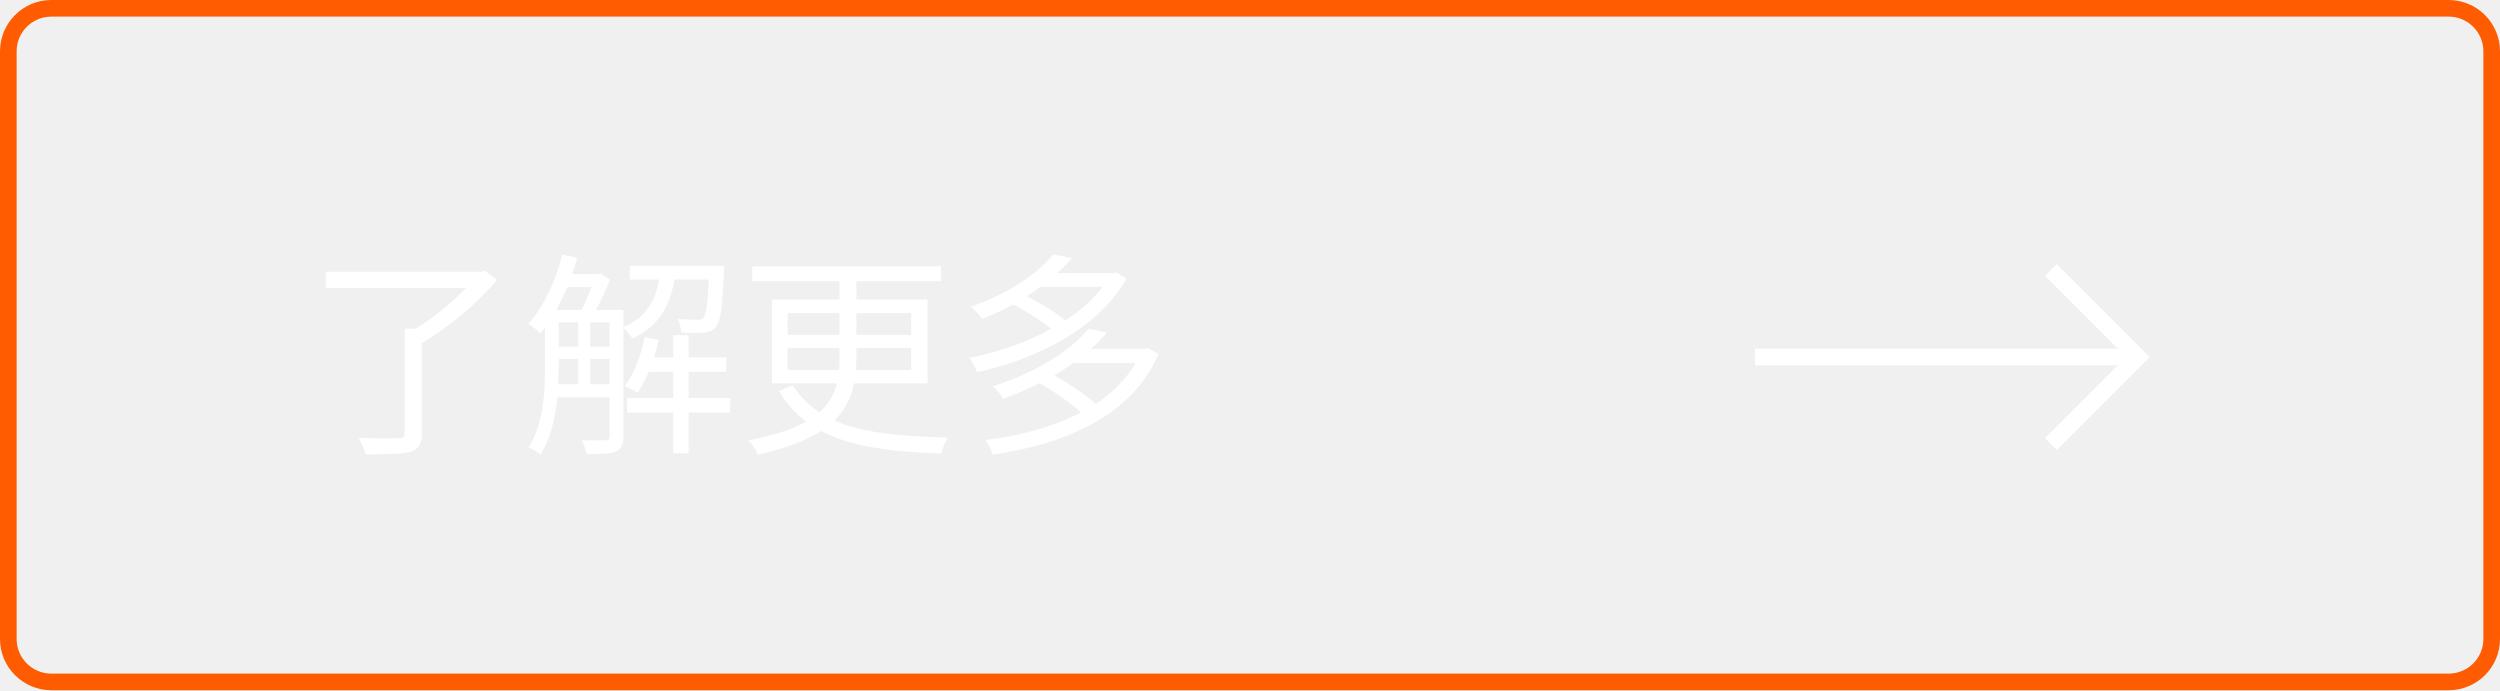
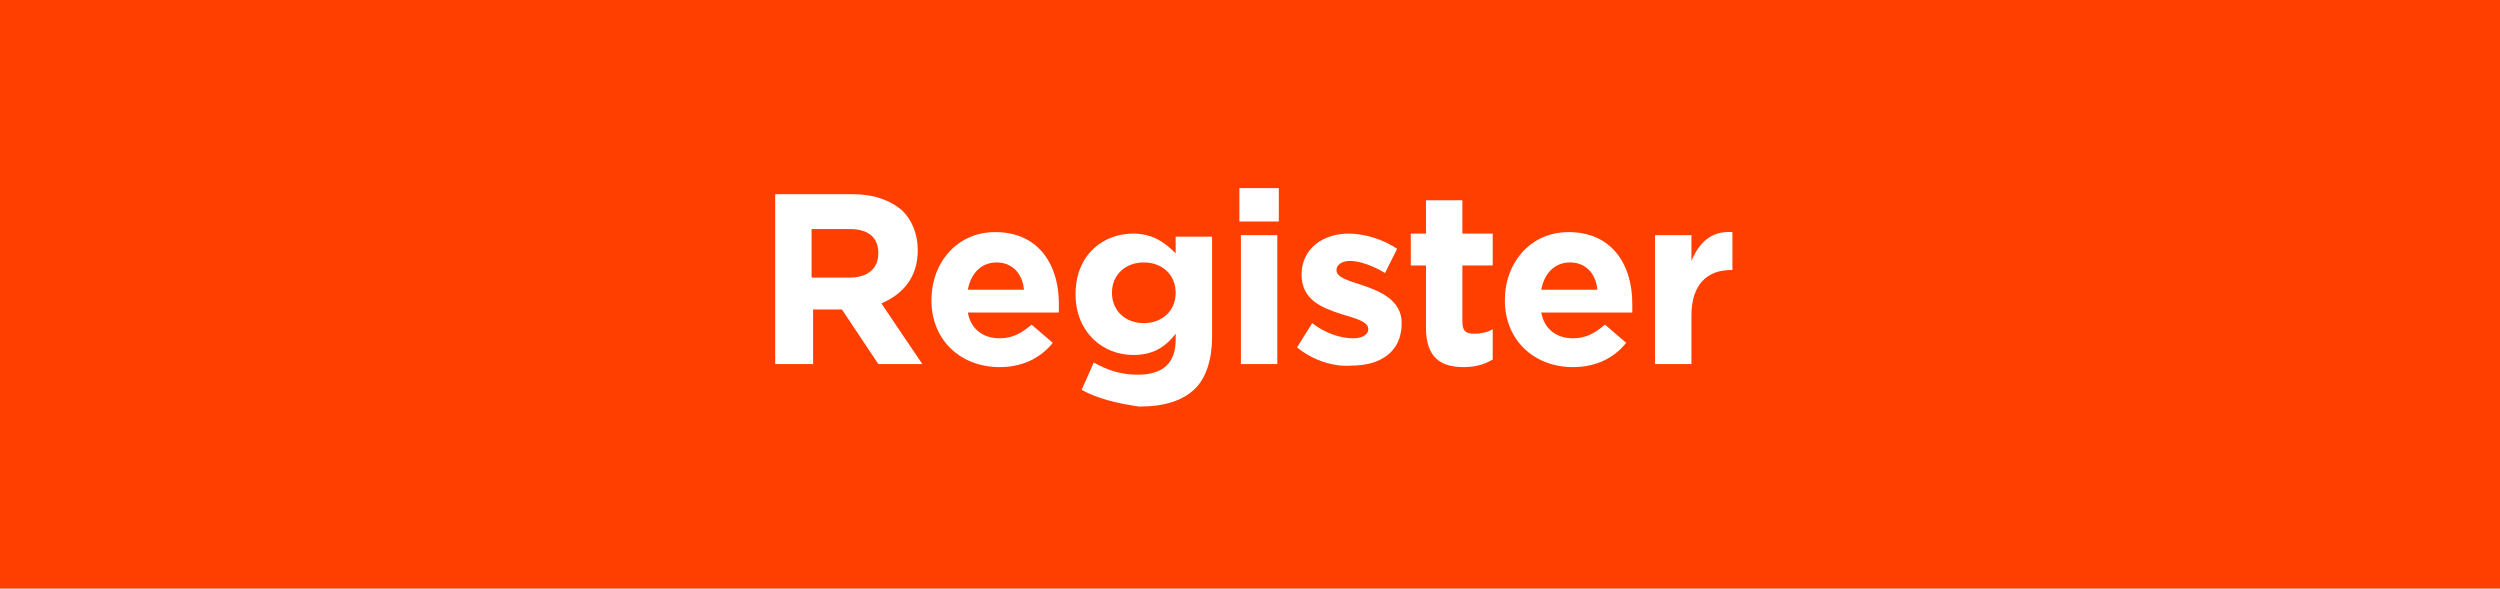
- <svg xmlns="http://www.w3.org/2000/svg" id="Layer_1" data-name="Layer 1" width="150.408" height="41.527" viewBox="0 0 150.408 41.527">
-   <rect x="0.5" y="0.5" width="149.408" height="40.527" rx="2.588" fill="none" stroke="#ff5b00" stroke-miterlimit="10" />
-   <text transform="translate(18.31784 26.2872)" font-size="13.049" fill="#fff" font-family="Menlo-Regular, Menlo">
-         了解更多
-     </text>
-   <line x1="105.582" y1="21.481" x2="128.626" y2="21.481" fill="none" stroke="#fff" stroke-miterlimit="10" />
-   <polyline points="123.389 16.244 128.626 21.481 123.389 26.718" fill="none" stroke="#fff" stroke-miterlimit="10" />
+ <svg xmlns="http://www.w3.org/2000/svg" version="1.1" id="Layer_1" x="0px" y="0px" viewBox="0 0 164.8 38.8" style="enable-background:new 0 0 164.8 38.8;" xml:space="preserve">
+   <style type="text/css">
+ 	.st0{fill:#FF3F00;}
+ 	.st1{fill:#FFFFFF;}
+ </style>
+   <rect class="st0" width="164.8" height="38.8" />
+   <g>
+     <g>
+       <path class="st1" d="M51.1,12.8h5.1c1.4,0,2.5,0.4,3.3,1.1c0.6,0.6,1,1.5,1,2.6v0c0,1.8-1,2.9-2.4,3.5l2.7,4h-2.9l-2.4-3.6h-1.9    V24h-2.5V12.8z M56,18.3c1.2,0,1.9-0.6,1.9-1.6v0c0-1.1-0.7-1.6-1.9-1.6h-2.5v3.2H56z" />
+       <path class="st1" d="M61.4,19.8L61.4,19.8c0-2.5,1.7-4.5,4.2-4.5c2.9,0,4.2,2.2,4.2,4.7c0,0.2,0,0.4,0,0.6h-6    c0.2,1.1,1,1.7,2.1,1.7c0.8,0,1.4-0.3,2.1-0.9l1.4,1.2c-0.8,1-2,1.6-3.5,1.6C63.3,24.2,61.4,22.4,61.4,19.8z M67.5,19.1    c-0.1-1.1-0.8-1.8-1.8-1.8c-1,0-1.7,0.7-1.9,1.8H67.5z" />
+       <path class="st1" d="M71.3,25.7l0.8-1.8c0.9,0.5,1.8,0.8,2.9,0.8c1.7,0,2.5-0.8,2.5-2.3V22c-0.7,0.9-1.5,1.4-2.8,1.4    c-2,0-3.8-1.5-3.8-4v0c0-2.6,1.8-4,3.8-4c1.3,0,2.1,0.6,2.8,1.3v-1.1h2.4v6.6c0,1.5-0.4,2.7-1.1,3.4c-0.8,0.8-2,1.2-3.7,1.2    C73.7,26.6,72.4,26.3,71.3,25.7z M77.5,19.3L77.5,19.3c0-1.2-0.9-2-2.1-2c-1.2,0-2.1,0.8-2.1,2v0c0,1.2,0.9,2,2.1,2    C76.6,21.3,77.5,20.5,77.5,19.3z" />
+       <path class="st1" d="M81.7,12.4h2.6v2.2h-2.6V12.4z M81.8,15.5h2.4V24h-2.4V15.5z" />
+       <path class="st1" d="M85.5,22.9l1-1.6c0.9,0.7,1.9,1,2.7,1c0.7,0,1-0.3,1-0.6v0c0-0.5-0.8-0.7-1.8-1c-1.2-0.4-2.6-0.9-2.6-2.6v0    c0-1.7,1.4-2.7,3.1-2.7c1.1,0,2.3,0.4,3.2,1L91.3,18c-0.8-0.5-1.7-0.8-2.3-0.8c-0.6,0-0.9,0.3-0.9,0.6v0c0,0.5,0.8,0.7,1.7,1    c1.2,0.4,2.6,1,2.6,2.5v0c0,1.9-1.4,2.8-3.3,2.8C88,24.2,86.6,23.8,85.5,22.9z" />
+       <path class="st1" d="M94,21.6v-4.1h-1v-2.1h1v-2.2h2.4v2.2h2v2.1h-2v3.7c0,0.6,0.2,0.8,0.8,0.8c0.4,0,0.9-0.1,1.2-0.3v2    c-0.5,0.3-1.1,0.5-1.9,0.5C95,24.2,94,23.6,94,21.6z" />
+       <path class="st1" d="M99.2,19.8L99.2,19.8c0-2.5,1.7-4.5,4.2-4.5c2.9,0,4.2,2.2,4.2,4.7c0,0.2,0,0.4,0,0.6h-6    c0.2,1.1,1,1.7,2.1,1.7c0.8,0,1.4-0.3,2.1-0.9l1.4,1.2c-0.8,1-2,1.6-3.5,1.6C101.1,24.2,99.2,22.4,99.2,19.8z M105.3,19.1    c-0.1-1.1-0.8-1.8-1.8-1.8c-1,0-1.7,0.7-1.9,1.8H105.3z" />
+       <path class="st1" d="M109.1,15.5h2.4v1.7c0.5-1.2,1.3-2,2.7-1.9v2.5h-0.1c-1.6,0-2.6,1-2.6,3V24h-2.4V15.5z" />
+     </g>
+   </g>
</svg>
